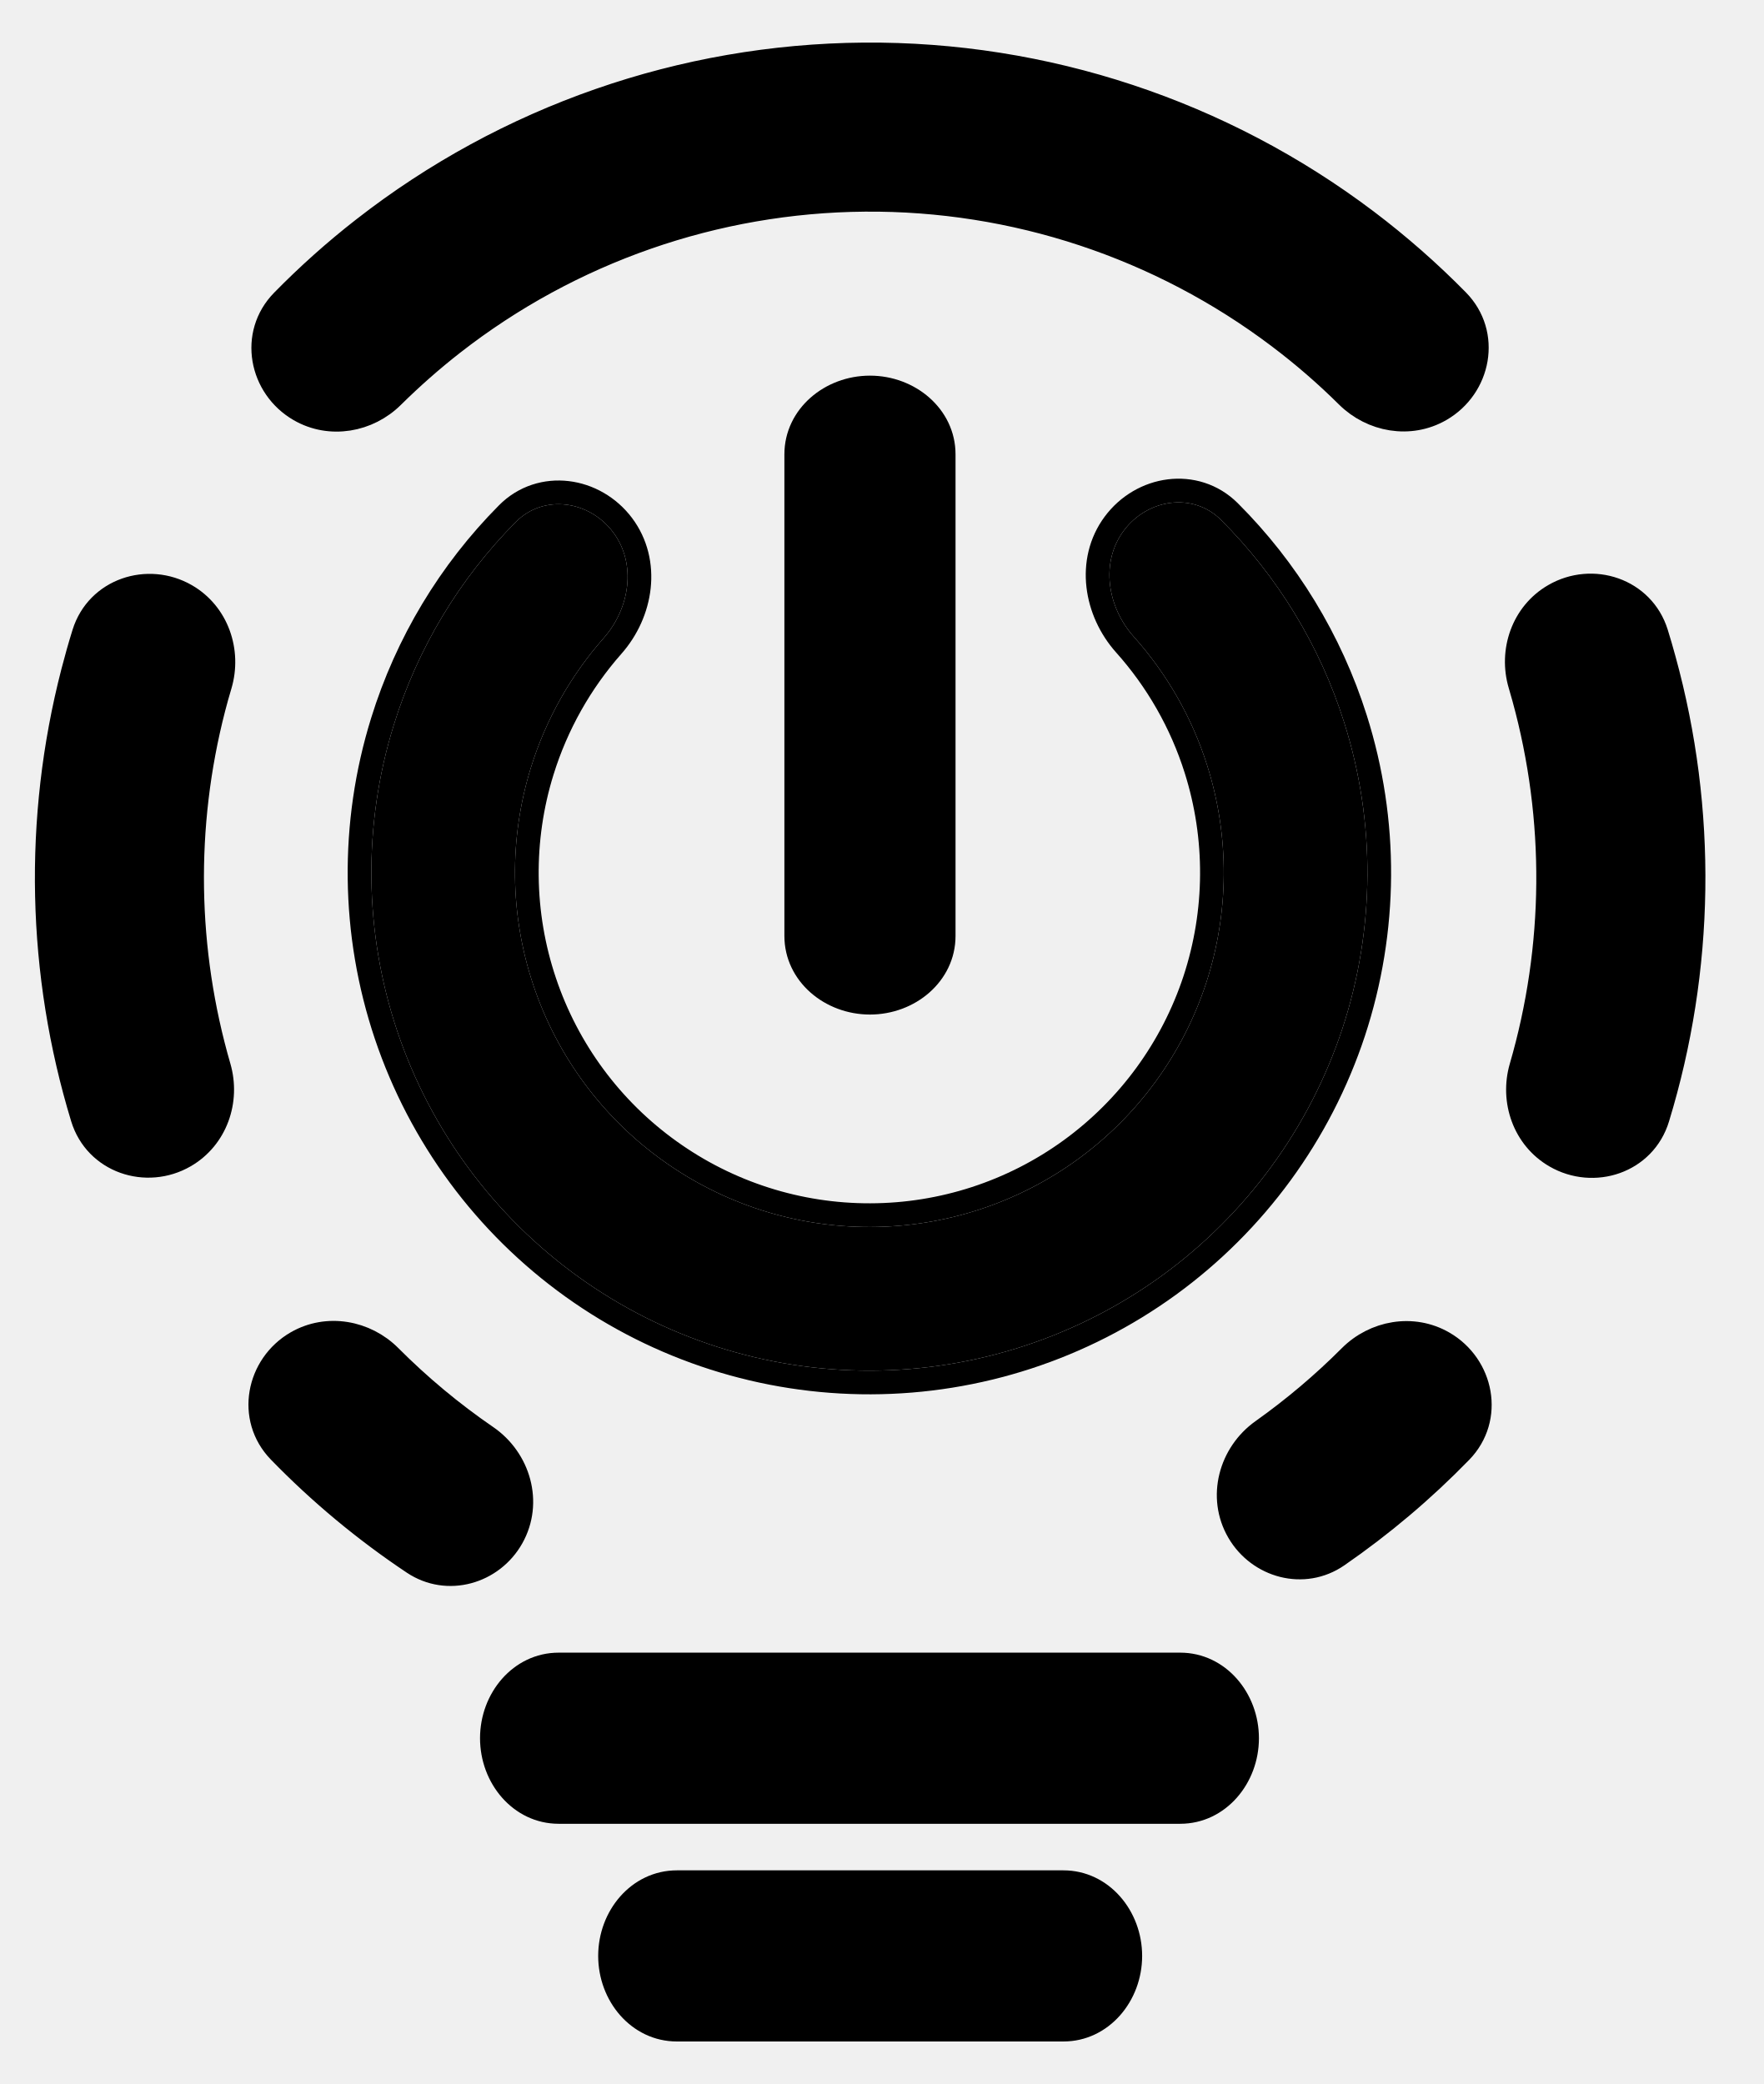
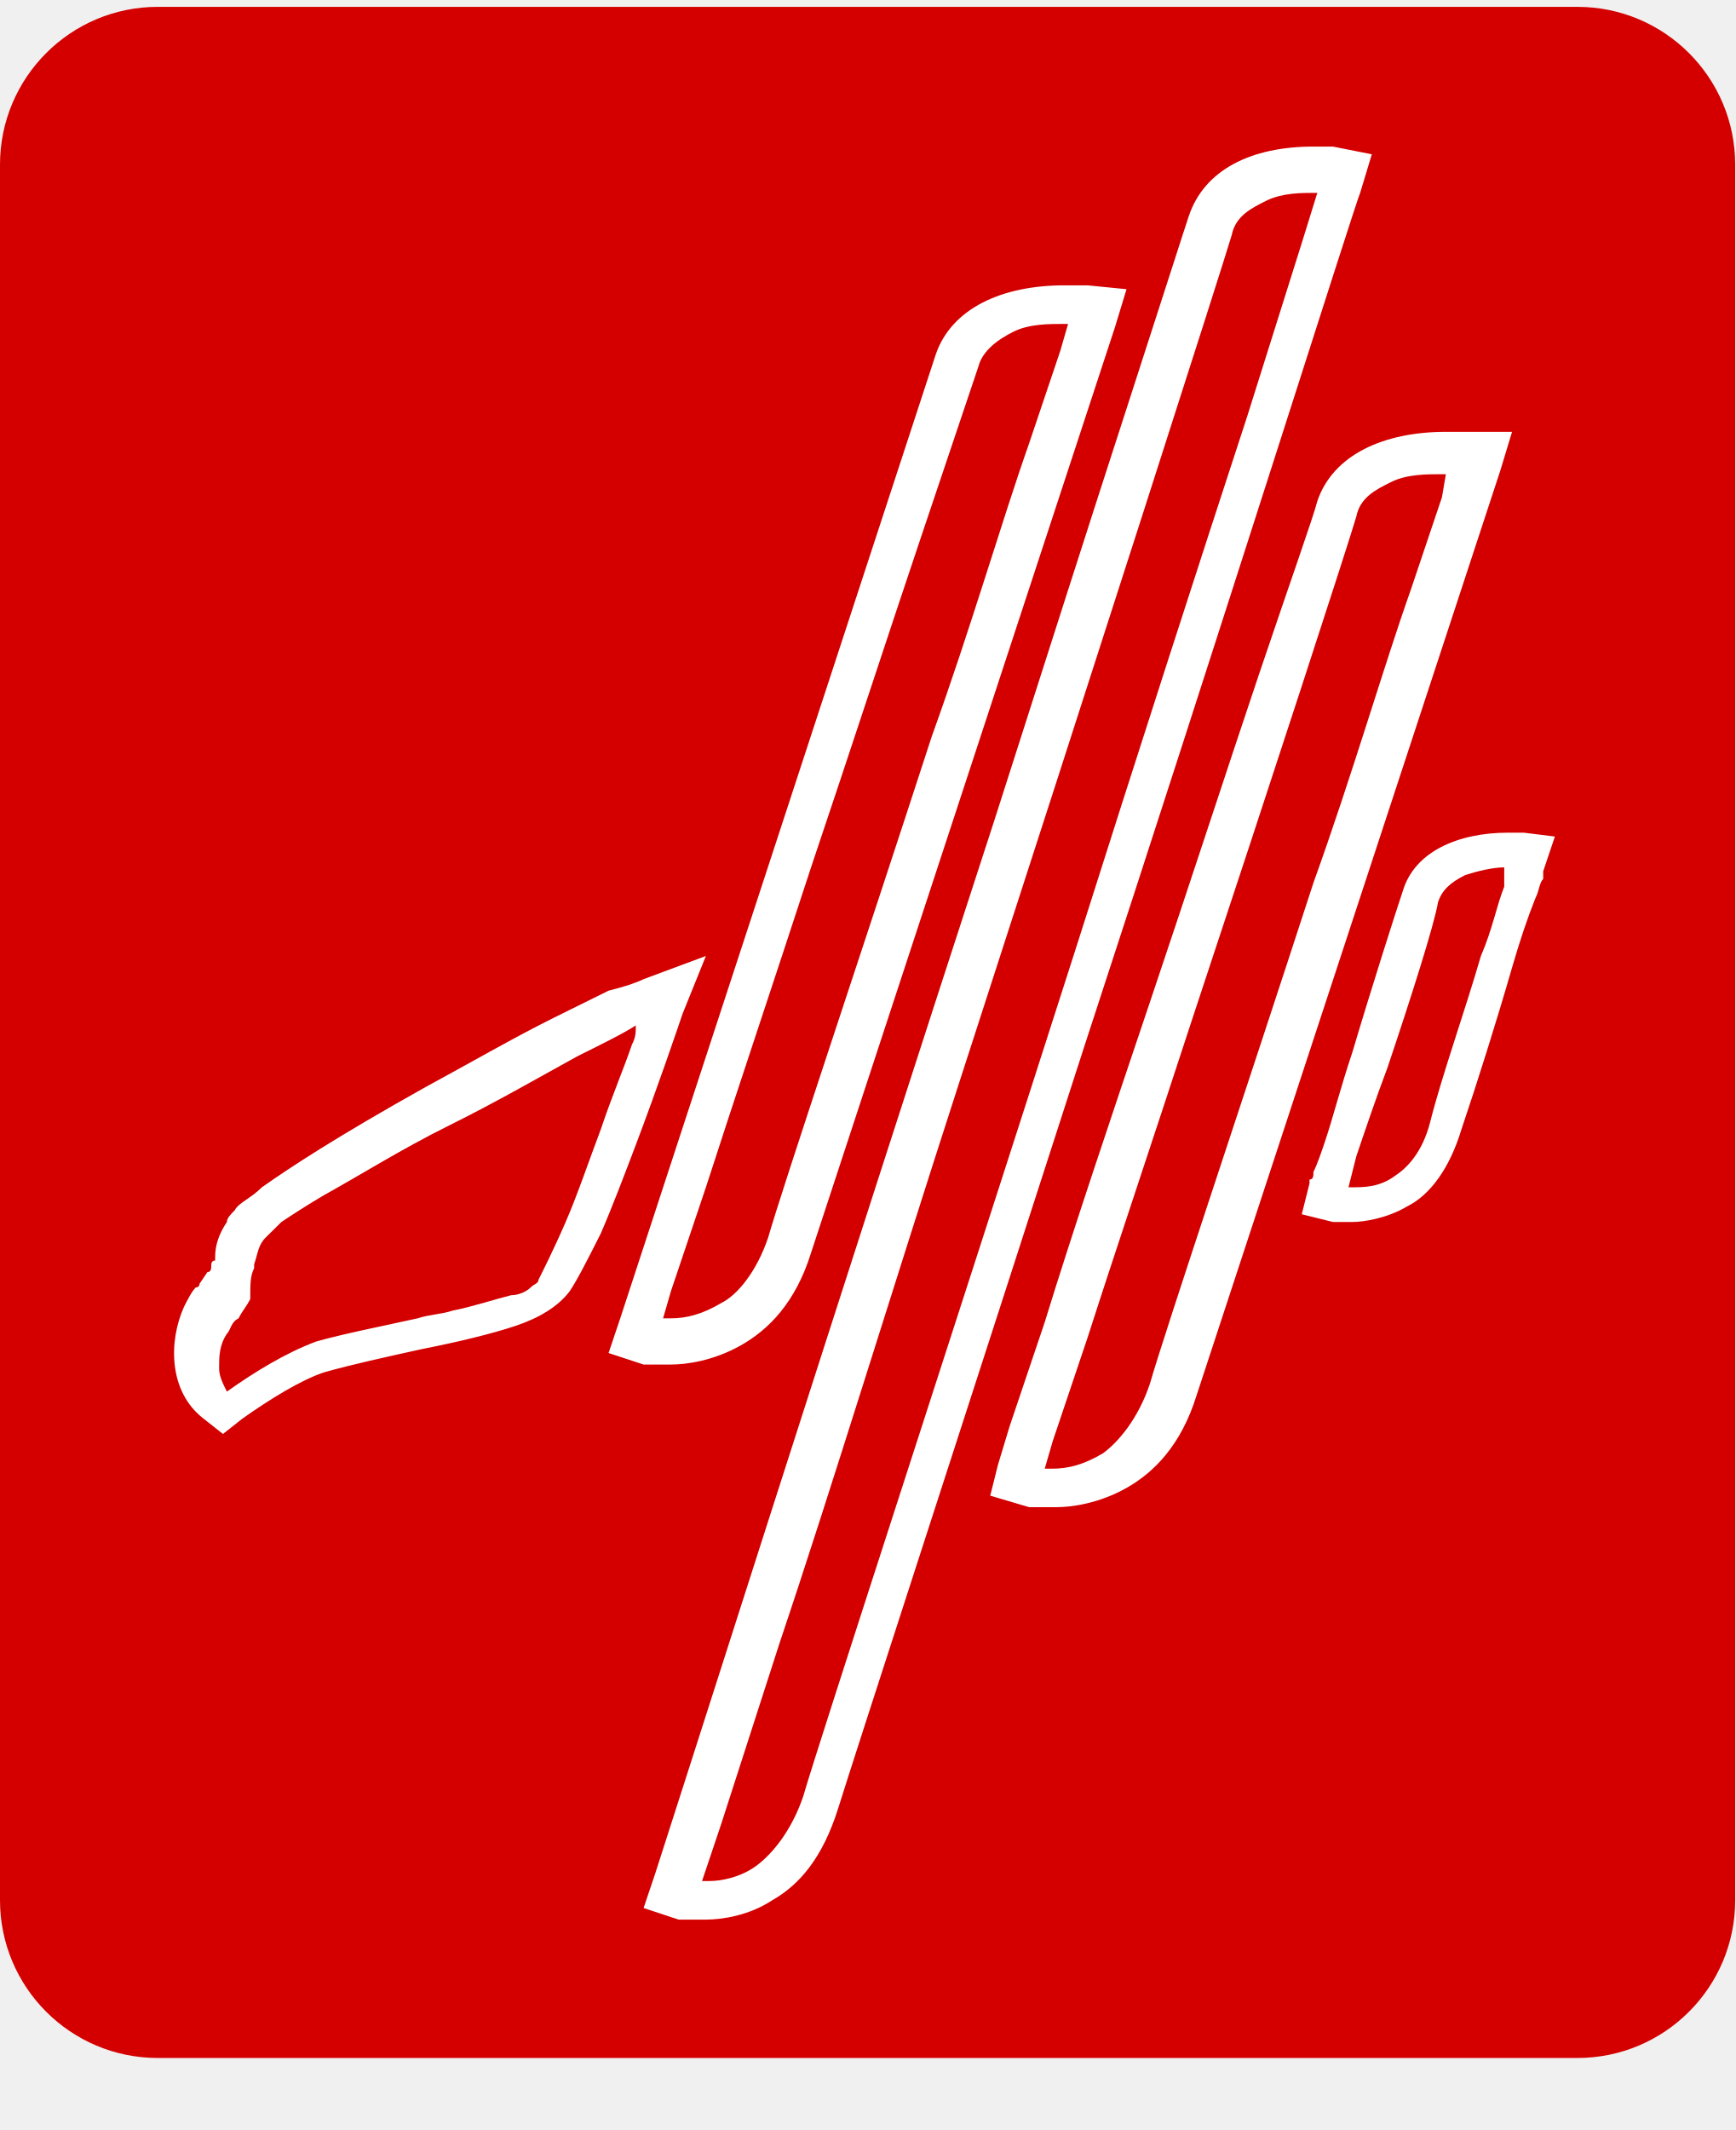
- <svg xmlns="http://www.w3.org/2000/svg" width="22" height="26" viewBox="0 0 22 26" fill="none">
-   <g clip-path="url(#clip0_18877_4155)">
-     <mask id="path-1-outside-1_18877_4155" maskUnits="userSpaceOnUse" x="4.059" y="5.1" width="14" height="13" fill="black">
-       <rect fill="white" x="4.059" y="5.1" width="14" height="13" />
-       <path d="M7.648 6.639C7.35 6.244 6.783 6.161 6.435 6.512C5.733 7.219 5.209 8.087 4.912 9.047C4.525 10.293 4.541 11.629 4.956 12.865C5.372 14.102 6.166 15.177 7.226 15.937C8.286 16.697 9.559 17.104 10.864 17.1C12.168 17.096 13.438 16.682 14.494 15.916C15.55 15.149 16.338 14.07 16.747 12.832C17.155 11.592 17.163 10.256 16.769 9.013C16.466 8.055 15.937 7.189 15.232 6.486C14.881 6.137 14.314 6.224 14.019 6.621V6.621C13.724 7.018 13.815 7.574 14.144 7.943C14.558 8.406 14.872 8.954 15.061 9.553C15.341 10.438 15.335 11.389 15.045 12.271C14.754 13.152 14.194 13.92 13.442 14.466C12.691 15.011 11.787 15.306 10.858 15.308C9.93 15.311 9.024 15.021 8.27 14.48C7.515 13.94 6.95 13.175 6.655 12.295C6.359 11.415 6.348 10.464 6.623 9.577C6.809 8.978 7.119 8.428 7.53 7.962C7.858 7.591 7.945 7.034 7.648 6.639V6.639Z" />
-     </mask>
-     <path d="M7.648 6.639C7.35 6.244 6.783 6.161 6.435 6.512C5.733 7.219 5.209 8.087 4.912 9.047C4.525 10.293 4.541 11.629 4.956 12.865C5.372 14.102 6.166 15.177 7.226 15.937C8.286 16.697 9.559 17.104 10.864 17.1C12.168 17.096 13.438 16.682 14.494 15.916C15.55 15.149 16.338 14.07 16.747 12.832C17.155 11.592 17.163 10.256 16.769 9.013C16.466 8.055 15.937 7.189 15.232 6.486C14.881 6.137 14.314 6.224 14.019 6.621V6.621C13.724 7.018 13.815 7.574 14.144 7.943C14.558 8.406 14.872 8.954 15.061 9.553C15.341 10.438 15.335 11.389 15.045 12.271C14.754 13.152 14.194 13.92 13.442 14.466C12.691 15.011 11.787 15.306 10.858 15.308C9.93 15.311 9.024 15.021 8.27 14.48C7.515 13.94 6.95 13.175 6.655 12.295C6.359 11.415 6.348 10.464 6.623 9.577C6.809 8.978 7.119 8.428 7.53 7.962C7.858 7.591 7.945 7.034 7.648 6.639V6.639Z" fill="black" />
-     <path d="M7.648 6.639C7.35 6.244 6.783 6.161 6.435 6.512C5.733 7.219 5.209 8.087 4.912 9.047C4.525 10.293 4.541 11.629 4.956 12.865C5.372 14.102 6.166 15.177 7.226 15.937C8.286 16.697 9.559 17.104 10.864 17.1C12.168 17.096 13.438 16.682 14.494 15.916C15.55 15.149 16.338 14.07 16.747 12.832C17.155 11.592 17.163 10.256 16.769 9.013C16.466 8.055 15.937 7.189 15.232 6.486C14.881 6.137 14.314 6.224 14.019 6.621V6.621C13.724 7.018 13.815 7.574 14.144 7.943C14.558 8.406 14.872 8.954 15.061 9.553C15.341 10.438 15.335 11.389 15.045 12.271C14.754 13.152 14.194 13.92 13.442 14.466C12.691 15.011 11.787 15.306 10.858 15.308C9.93 15.311 9.024 15.021 8.27 14.48C7.515 13.94 6.95 13.175 6.655 12.295C6.359 11.415 6.348 10.464 6.623 9.577C6.809 8.978 7.119 8.428 7.53 7.962C7.858 7.591 7.945 7.034 7.648 6.639V6.639Z" stroke="black" stroke-width="0.591" mask="url(#path-1-outside-1_18877_4155)" />
-     <path d="M14.724 22.606C15.2 22.606 15.558 22.177 15.558 21.686C15.558 21.195 15.2 20.766 14.724 20.766H6.969C6.493 20.766 6.136 21.195 6.136 21.686C6.136 22.177 6.493 22.606 6.969 22.606H14.724Z" fill="black" stroke="black" stroke-width="0.295" stroke-linecap="round" />
-     <path d="M13.267 25.322C13.743 25.322 14.101 24.893 14.101 24.402C14.101 23.911 13.743 23.482 13.267 23.482H8.444C7.967 23.482 7.61 23.911 7.61 24.402C7.61 24.893 7.967 25.322 8.444 25.322H13.267Z" fill="black" stroke="black" stroke-width="0.295" stroke-linecap="round" />
-     <path d="M9.933 11.677C9.933 12.153 10.362 12.51 10.853 12.51C11.344 12.51 11.773 12.153 11.773 11.677L11.773 5.668C11.773 5.192 11.344 4.834 10.853 4.834C10.362 4.834 9.933 5.192 9.933 5.668L9.933 11.677Z" fill="black" stroke="black" stroke-width="0.295" stroke-linecap="round" />
-     <path d="M15.452 19.112C15.703 19.542 16.265 19.699 16.687 19.408C17.242 19.025 17.756 18.59 18.223 18.11C18.627 17.694 18.493 17.033 18.008 16.753C17.624 16.531 17.147 16.62 16.843 16.925C16.506 17.263 16.14 17.572 15.749 17.85C15.351 18.132 15.198 18.677 15.452 19.112ZM20.68 13.949C21.247 12.094 21.278 10.11 20.76 8.228C20.73 8.117 20.698 8.008 20.664 7.898C20.494 7.355 19.866 7.151 19.389 7.427C18.997 7.653 18.839 8.124 18.964 8.544C18.98 8.599 18.996 8.654 19.011 8.709C19.427 10.223 19.412 11.816 18.977 13.312C18.855 13.732 19.014 14.2 19.404 14.425C19.883 14.702 20.514 14.496 20.68 13.949ZM18.182 3.751C17.831 3.394 17.453 3.062 17.05 2.757C15.244 1.392 13.038 0.661 10.775 0.679C8.511 0.697 6.317 1.462 4.533 2.855C4.176 3.133 3.84 3.434 3.526 3.754C3.118 4.169 3.25 4.833 3.737 5.114C4.12 5.335 4.595 5.247 4.899 4.945C5.135 4.712 5.385 4.491 5.649 4.285C7.118 3.138 8.925 2.508 10.789 2.493C12.653 2.478 14.469 3.08 15.956 4.204C16.258 4.432 16.543 4.679 16.809 4.943C17.114 5.245 17.589 5.333 17.971 5.112C18.458 4.831 18.59 4.166 18.182 3.751ZM2.665 8.837C2.69 8.74 2.717 8.643 2.746 8.547C2.87 8.126 2.712 7.655 2.321 7.429C1.844 7.154 1.215 7.358 1.046 7.901C0.996 8.061 0.951 8.222 0.909 8.384C0.435 10.22 0.48 12.145 1.029 13.946C1.196 14.493 1.827 14.699 2.305 14.423C2.696 14.197 2.854 13.73 2.732 13.31C2.311 11.858 2.284 10.313 2.665 8.837ZM3.485 18.107C3.99 18.627 4.55 19.093 5.157 19.498C5.583 19.782 6.143 19.617 6.387 19.183C6.634 18.744 6.472 18.202 6.07 17.926C5.637 17.629 5.234 17.293 4.865 16.923C4.561 16.618 4.084 16.529 3.7 16.75C3.215 17.03 3.082 17.692 3.485 18.107Z" fill="black" stroke="black" stroke-width="0.295" />
-   </g>
-   <defs>
-     <clipPath id="clip0_18877_4155">
-       <rect width="22" height="26" fill="white" />
-     </clipPath>
-   </defs>
+ <svg xmlns="http://www.w3.org/2000/svg" width="22" height="27" viewBox="0 0 22 27" fill="none">
+   <rect y="0.087" width="22" height="26" rx="2" fill="#D40000" />
+   <path d="M16.9 1.858C16.85 1.858 16.85 1.858 16.85 1.858C16.801 1.858 16.752 1.858 16.653 1.858C15.863 1.858 15.27 2.152 15.073 2.738C15.023 2.884 14.727 3.813 14.283 5.181C13.838 6.549 13.246 8.405 12.604 10.409C10.678 16.32 8.407 23.453 8.308 23.747L8.16 24.186L8.604 24.333C8.604 24.333 8.654 24.333 8.703 24.333C8.752 24.333 8.851 24.333 8.95 24.333C9.147 24.333 9.493 24.284 9.789 24.089C10.135 23.893 10.431 23.551 10.629 22.916C10.826 22.281 12.258 17.884 13.739 13.291C15.468 8.014 17.196 2.542 17.245 2.445L17.393 1.956L16.9 1.858ZM16.505 3.08L15.813 5.278C15.221 7.086 14.431 9.529 13.641 12.021C12.061 16.956 10.382 22.085 10.184 22.77C10.036 23.209 9.789 23.502 9.592 23.649C9.394 23.796 9.147 23.844 8.999 23.844C8.95 23.844 8.95 23.844 8.901 23.844L9.147 23.112L9.888 20.815C10.53 18.91 11.32 16.32 12.159 13.731C13.838 8.552 15.517 3.324 15.616 2.982C15.665 2.738 15.863 2.64 16.06 2.542C16.258 2.445 16.505 2.445 16.653 2.445H16.702L16.505 3.08ZM19.27 10.555C19.22 10.555 19.22 10.555 19.171 10.604C19.171 10.604 19.171 10.604 19.171 10.653C19.22 10.653 19.27 10.653 19.27 10.653V10.555ZM8.16 12.412C8.061 12.46 7.913 12.509 7.716 12.558C7.518 12.656 7.321 12.754 7.024 12.9C6.53 13.145 5.938 13.486 5.395 13.78C4.259 14.415 3.667 14.806 3.321 15.05C3.173 15.197 3.025 15.245 2.975 15.343C2.926 15.392 2.877 15.441 2.877 15.49C2.778 15.636 2.728 15.783 2.728 15.929V15.978C2.679 15.978 2.679 16.027 2.679 16.027C2.679 16.076 2.679 16.125 2.63 16.125L2.531 16.271C2.531 16.271 2.531 16.32 2.482 16.32C2.432 16.369 2.383 16.467 2.333 16.565C2.136 17.004 2.136 17.64 2.58 17.982L2.827 18.177L3.074 17.982C3.42 17.737 3.815 17.493 4.111 17.395C4.457 17.297 4.901 17.2 5.345 17.102C5.839 17.004 6.234 16.907 6.53 16.809C6.827 16.711 7.074 16.565 7.222 16.369C7.321 16.223 7.469 15.929 7.617 15.636C7.765 15.294 7.913 14.903 8.061 14.513C8.357 13.731 8.604 12.998 8.654 12.851L8.95 12.118L8.16 12.412ZM8.012 13.242C7.913 13.535 7.765 13.877 7.617 14.317C7.469 14.708 7.321 15.148 7.172 15.49C7.024 15.832 6.876 16.125 6.827 16.223C6.827 16.271 6.777 16.271 6.728 16.32C6.679 16.369 6.58 16.418 6.481 16.418C6.284 16.467 5.987 16.565 5.74 16.613C5.592 16.662 5.444 16.662 5.296 16.711C4.852 16.809 4.358 16.907 4.012 17.004C3.617 17.151 3.222 17.395 2.877 17.64C2.827 17.542 2.778 17.444 2.778 17.346C2.778 17.2 2.778 17.053 2.877 16.907C2.926 16.858 2.926 16.76 3.025 16.711C3.074 16.613 3.123 16.565 3.173 16.467C3.173 16.271 3.173 16.174 3.222 16.076V16.027C3.272 15.881 3.272 15.783 3.37 15.685L3.42 15.636C3.469 15.587 3.518 15.539 3.568 15.49C3.716 15.392 3.864 15.294 4.111 15.148C4.555 14.903 5.099 14.561 5.691 14.268C6.284 13.975 6.876 13.633 7.321 13.389C7.617 13.242 7.913 13.096 8.061 12.998C8.061 13.096 8.061 13.145 8.012 13.242ZM13.789 3.617C13.739 3.617 13.739 3.617 13.789 3.617C13.739 3.617 13.69 3.617 13.69 3.617C13.641 3.617 13.591 3.617 13.493 3.617C12.703 3.617 12.061 3.91 11.863 4.497L7.864 16.711L7.716 17.151L8.16 17.297C8.16 17.297 8.209 17.297 8.259 17.297C8.308 17.297 8.407 17.297 8.506 17.297C8.703 17.297 9.049 17.249 9.394 17.053C9.74 16.858 10.086 16.516 10.283 15.881L14.134 4.155L14.283 3.666L13.789 3.617ZM13.443 4.448L13.048 5.62C12.703 6.598 12.308 7.966 11.814 9.334C10.925 12.07 9.937 15.001 9.74 15.685C9.592 16.125 9.345 16.418 9.147 16.516C8.901 16.662 8.703 16.711 8.506 16.711H8.407L8.506 16.369L8.95 15.05C9.296 13.975 9.789 12.509 10.283 10.995C10.777 9.529 11.271 8.014 11.666 6.842C12.061 5.669 12.357 4.79 12.406 4.643C12.456 4.448 12.653 4.301 12.851 4.204C13.048 4.106 13.295 4.106 13.493 4.106H13.542L13.443 4.448ZM18.578 5.474C18.529 5.474 18.529 5.474 18.578 5.474C18.529 5.474 18.529 5.474 18.529 5.474C18.48 5.474 18.43 5.474 18.332 5.474C17.541 5.474 16.9 5.767 16.702 6.353C16.653 6.549 16.357 7.379 15.961 8.552C15.566 9.725 15.073 11.239 14.579 12.705C14.085 14.171 13.591 15.636 13.246 16.76L12.801 18.079L12.653 18.568L12.555 18.959L13.048 19.105C13.048 19.105 13.098 19.105 13.147 19.105C13.196 19.105 13.295 19.105 13.394 19.105C13.591 19.105 13.937 19.056 14.283 18.861C14.628 18.666 14.974 18.323 15.171 17.688L19.023 5.962L19.171 5.474H18.578ZM18.282 6.304L17.887 7.477C17.541 8.454 17.146 9.822 16.653 11.19C15.764 13.926 14.776 16.858 14.579 17.542C14.431 17.982 14.184 18.275 13.986 18.421C13.739 18.568 13.542 18.617 13.345 18.617H13.246L13.345 18.275L13.789 16.956C14.134 15.881 14.628 14.415 15.122 12.9C16.11 9.92 17.097 6.891 17.196 6.549C17.245 6.304 17.443 6.207 17.64 6.109C17.838 6.011 18.085 6.011 18.282 6.011H18.332L18.282 6.304ZM19.319 10.555C19.27 10.555 19.27 10.555 19.319 10.555C19.22 10.555 19.171 10.555 19.122 10.555C18.48 10.555 17.937 10.799 17.788 11.288C17.69 11.581 17.393 12.509 17.146 13.34C16.998 13.78 16.9 14.171 16.801 14.464C16.752 14.61 16.702 14.757 16.653 14.855C16.653 14.903 16.653 14.952 16.603 14.952C16.603 14.952 16.603 14.952 16.603 15.001L16.505 15.392L16.9 15.49H16.949C16.998 15.49 17.048 15.49 17.146 15.49C17.295 15.49 17.591 15.441 17.838 15.294C18.134 15.148 18.381 14.806 18.529 14.317C18.727 13.731 18.974 12.949 19.171 12.265C19.27 11.923 19.369 11.63 19.467 11.386C19.517 11.288 19.517 11.19 19.566 11.141C19.566 11.092 19.566 11.092 19.566 11.044L19.714 10.604L19.319 10.555ZM19.072 11.239C18.974 11.483 18.924 11.777 18.776 12.118C18.578 12.803 18.282 13.633 18.134 14.219C18.035 14.61 17.838 14.806 17.69 14.903C17.492 15.05 17.295 15.05 17.146 15.05H17.097L17.196 14.659C17.295 14.366 17.443 13.926 17.591 13.535C17.887 12.656 18.183 11.728 18.233 11.434C18.282 11.288 18.381 11.19 18.578 11.092C18.727 11.044 18.924 10.995 19.072 10.995V11.239Z" fill="white" />
</svg>
